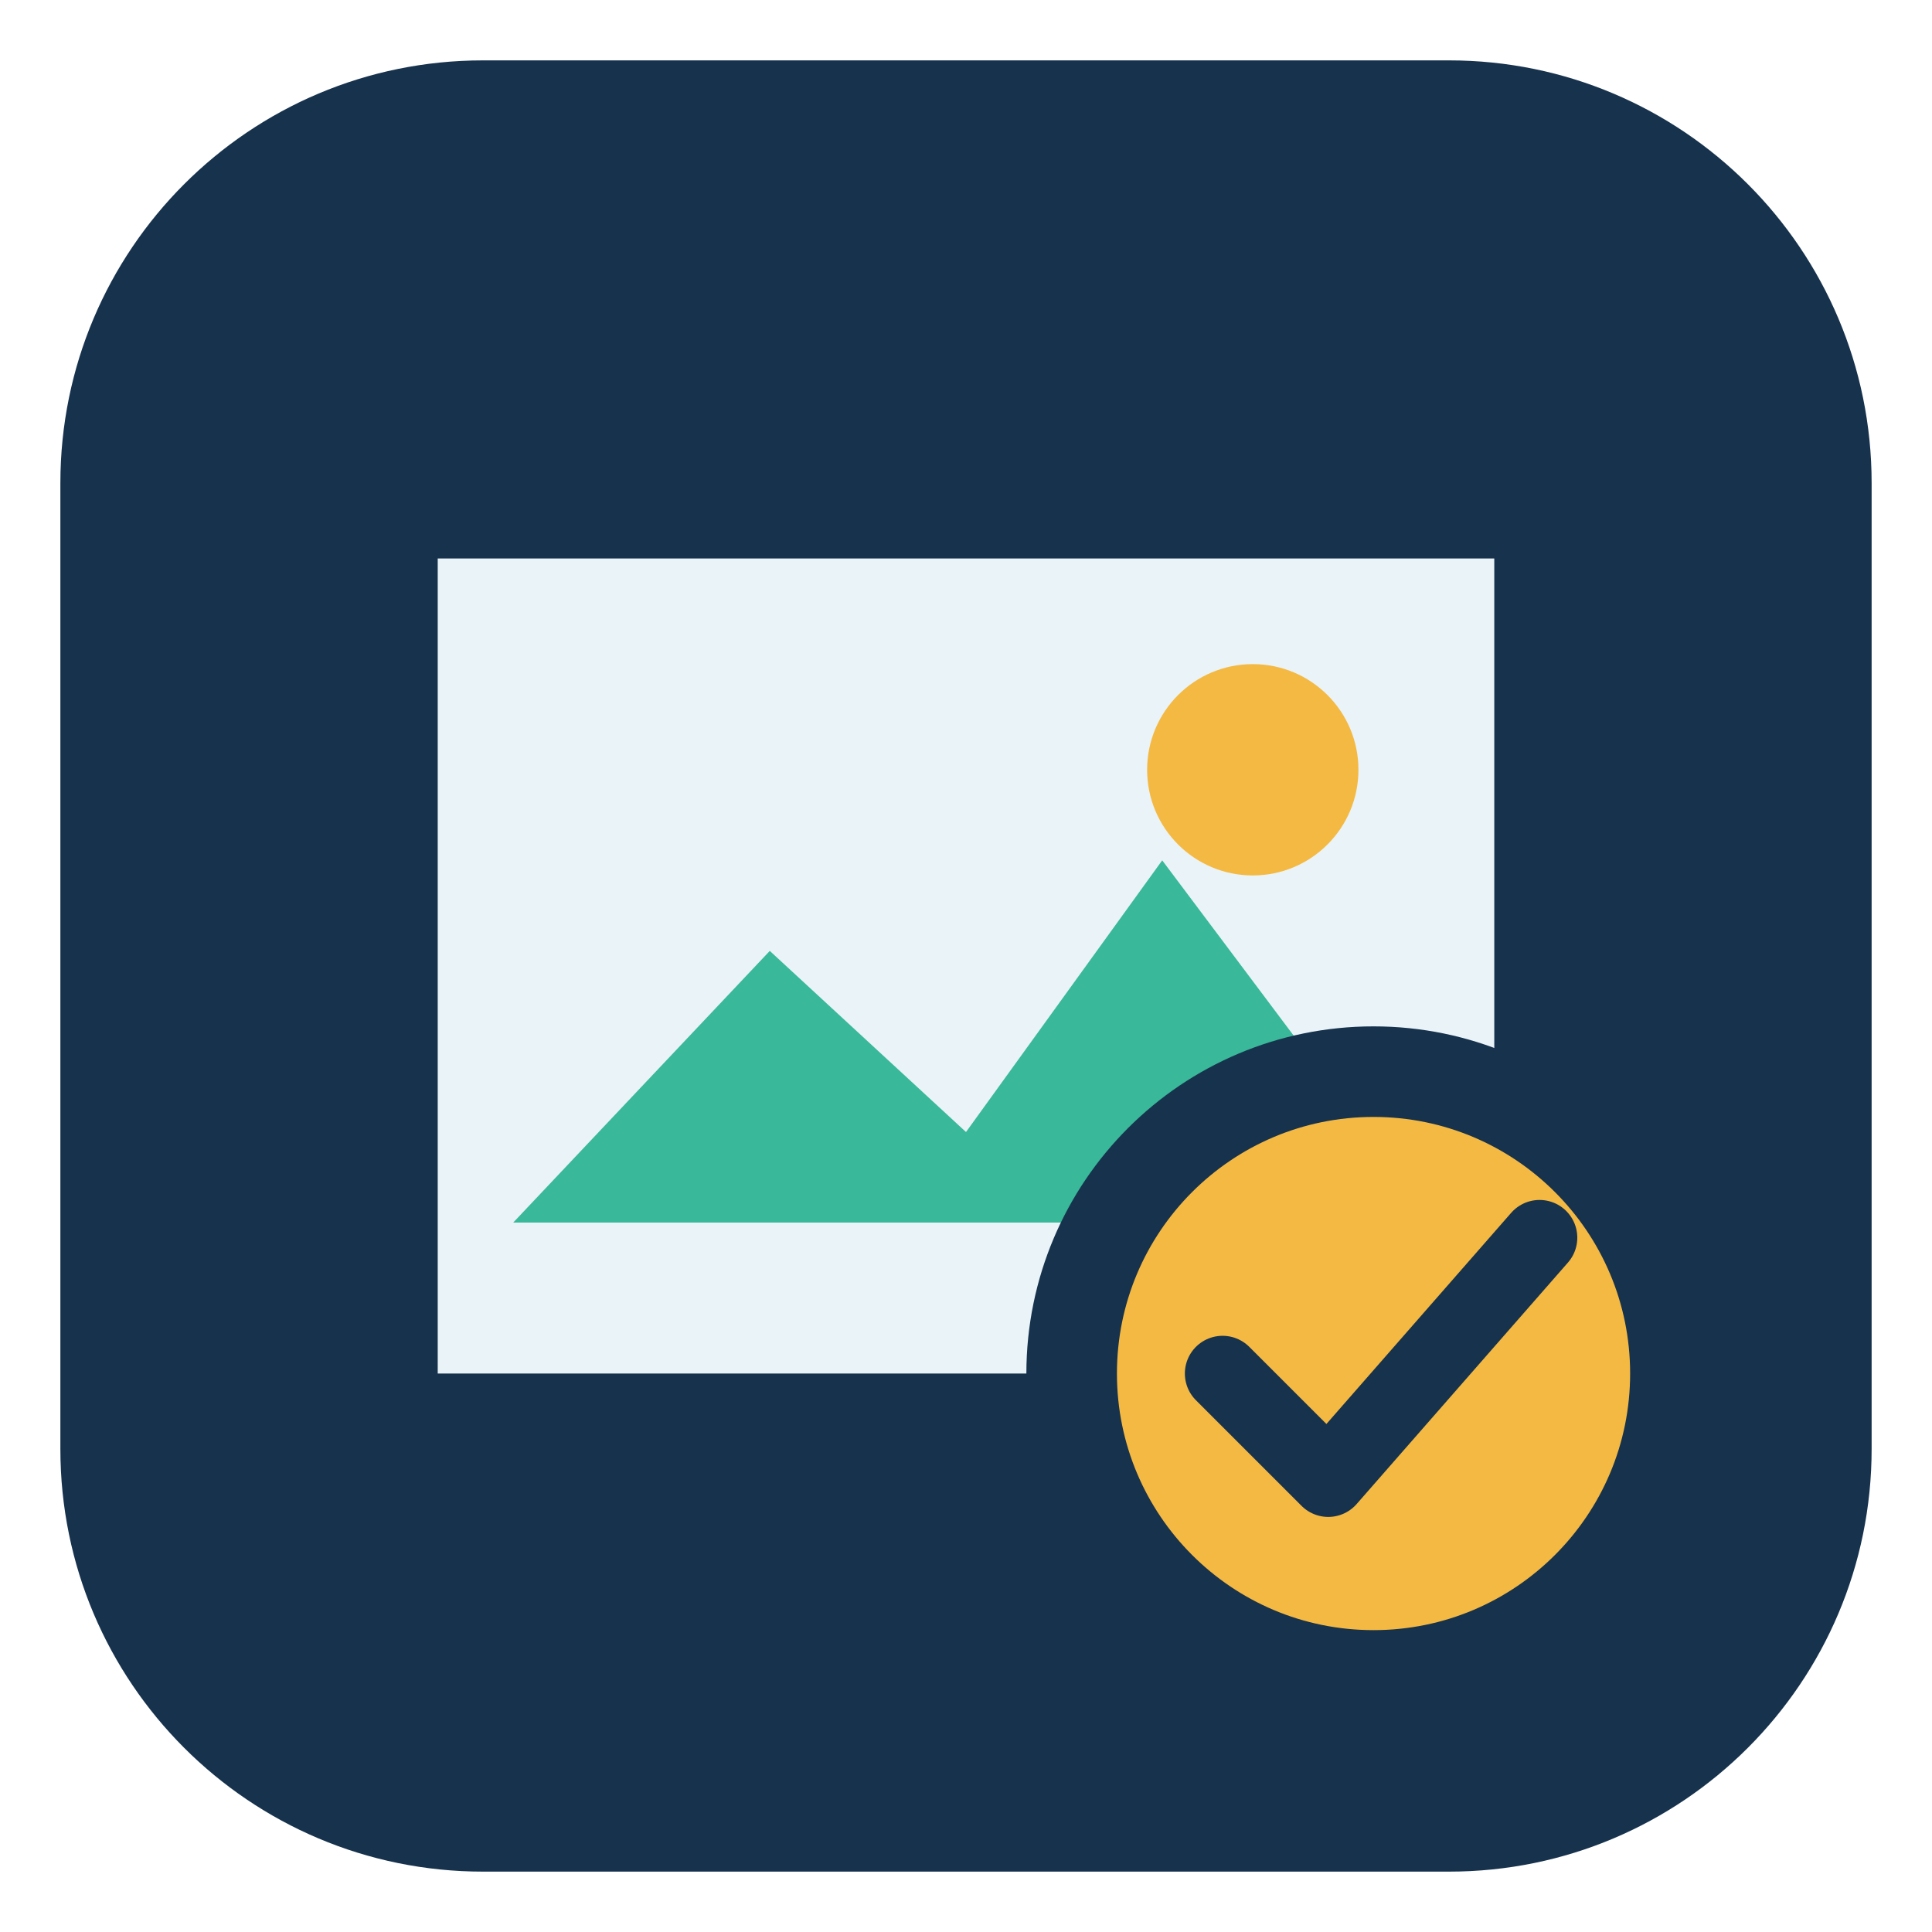
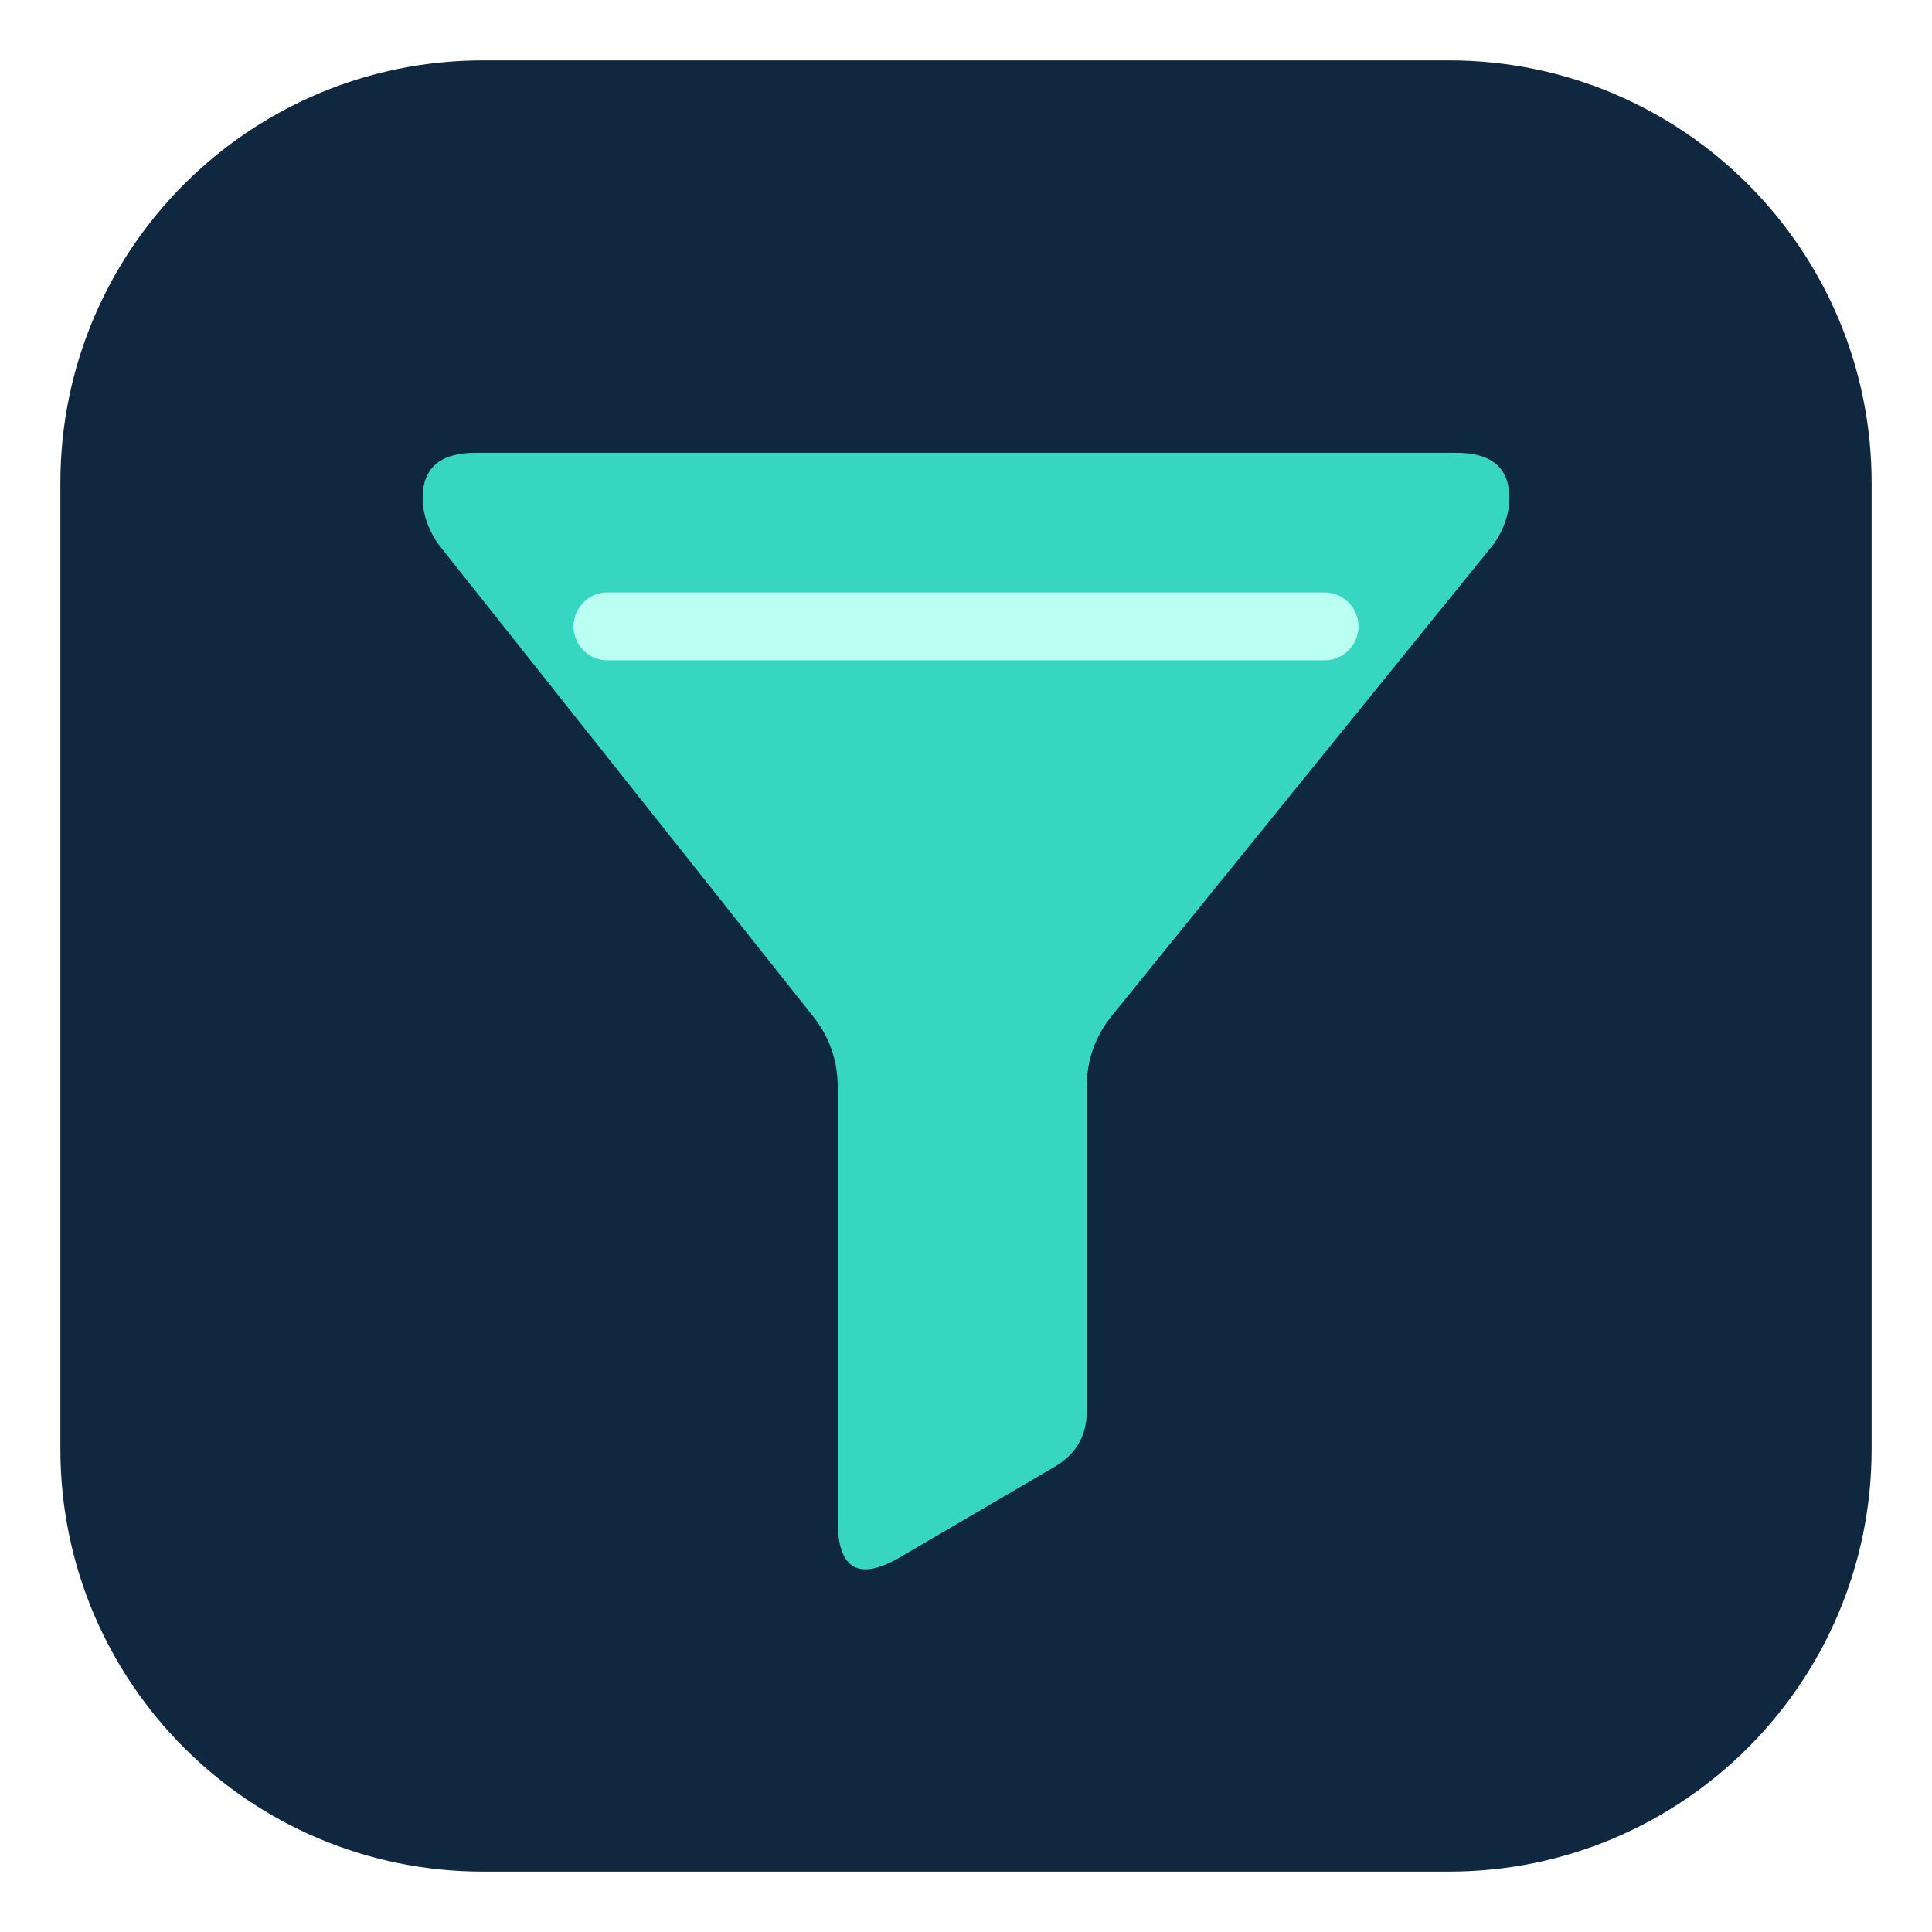
- <svg xmlns="http://www.w3.org/2000/svg" viewBox="0 0 128 128">
-   <rect x="4" y="4" width="120" height="120" rx="28" fill="#17324D" />
-   <path d="M29 37h70v54H29z" fill="#EAF3F7" />
-   <path d="M34 81l17-18 13 12 13-18 18 24H34z" fill="#39B89A" />
-   <circle cx="83" cy="51" r="7" fill="#F4B942" />
-   <circle cx="91" cy="91" r="20" fill="#F4B942" stroke="#17324D" stroke-width="6" />
-   <path d="M81 91l7 7 14-16" fill="none" stroke="#17324D" stroke-width="5" stroke-linecap="round" stroke-linejoin="round" />
+ <svg xmlns="http://www.w3.org/2000/svg" width="512" height="512" viewBox="0 0 512 512">
+   <rect x="16" y="16" width="480" height="480" rx="112" fill="#10283F" />
+   <path d="M112 132 Q112 120 126 120 H386 Q400 120 400 132 Q400 138 396 144 L294 270 Q288 278 288 288 V374 Q288 384 279 389 L238 413 Q222 422 222 403 V288 Q222 278 216 270 L116 144 Q112 138 112 132Z" fill="#37D6C0" />
+   <path d="M161 166 H351" fill="none" stroke="#B9FFF2" stroke-width="18" stroke-linecap="round" />
</svg>
